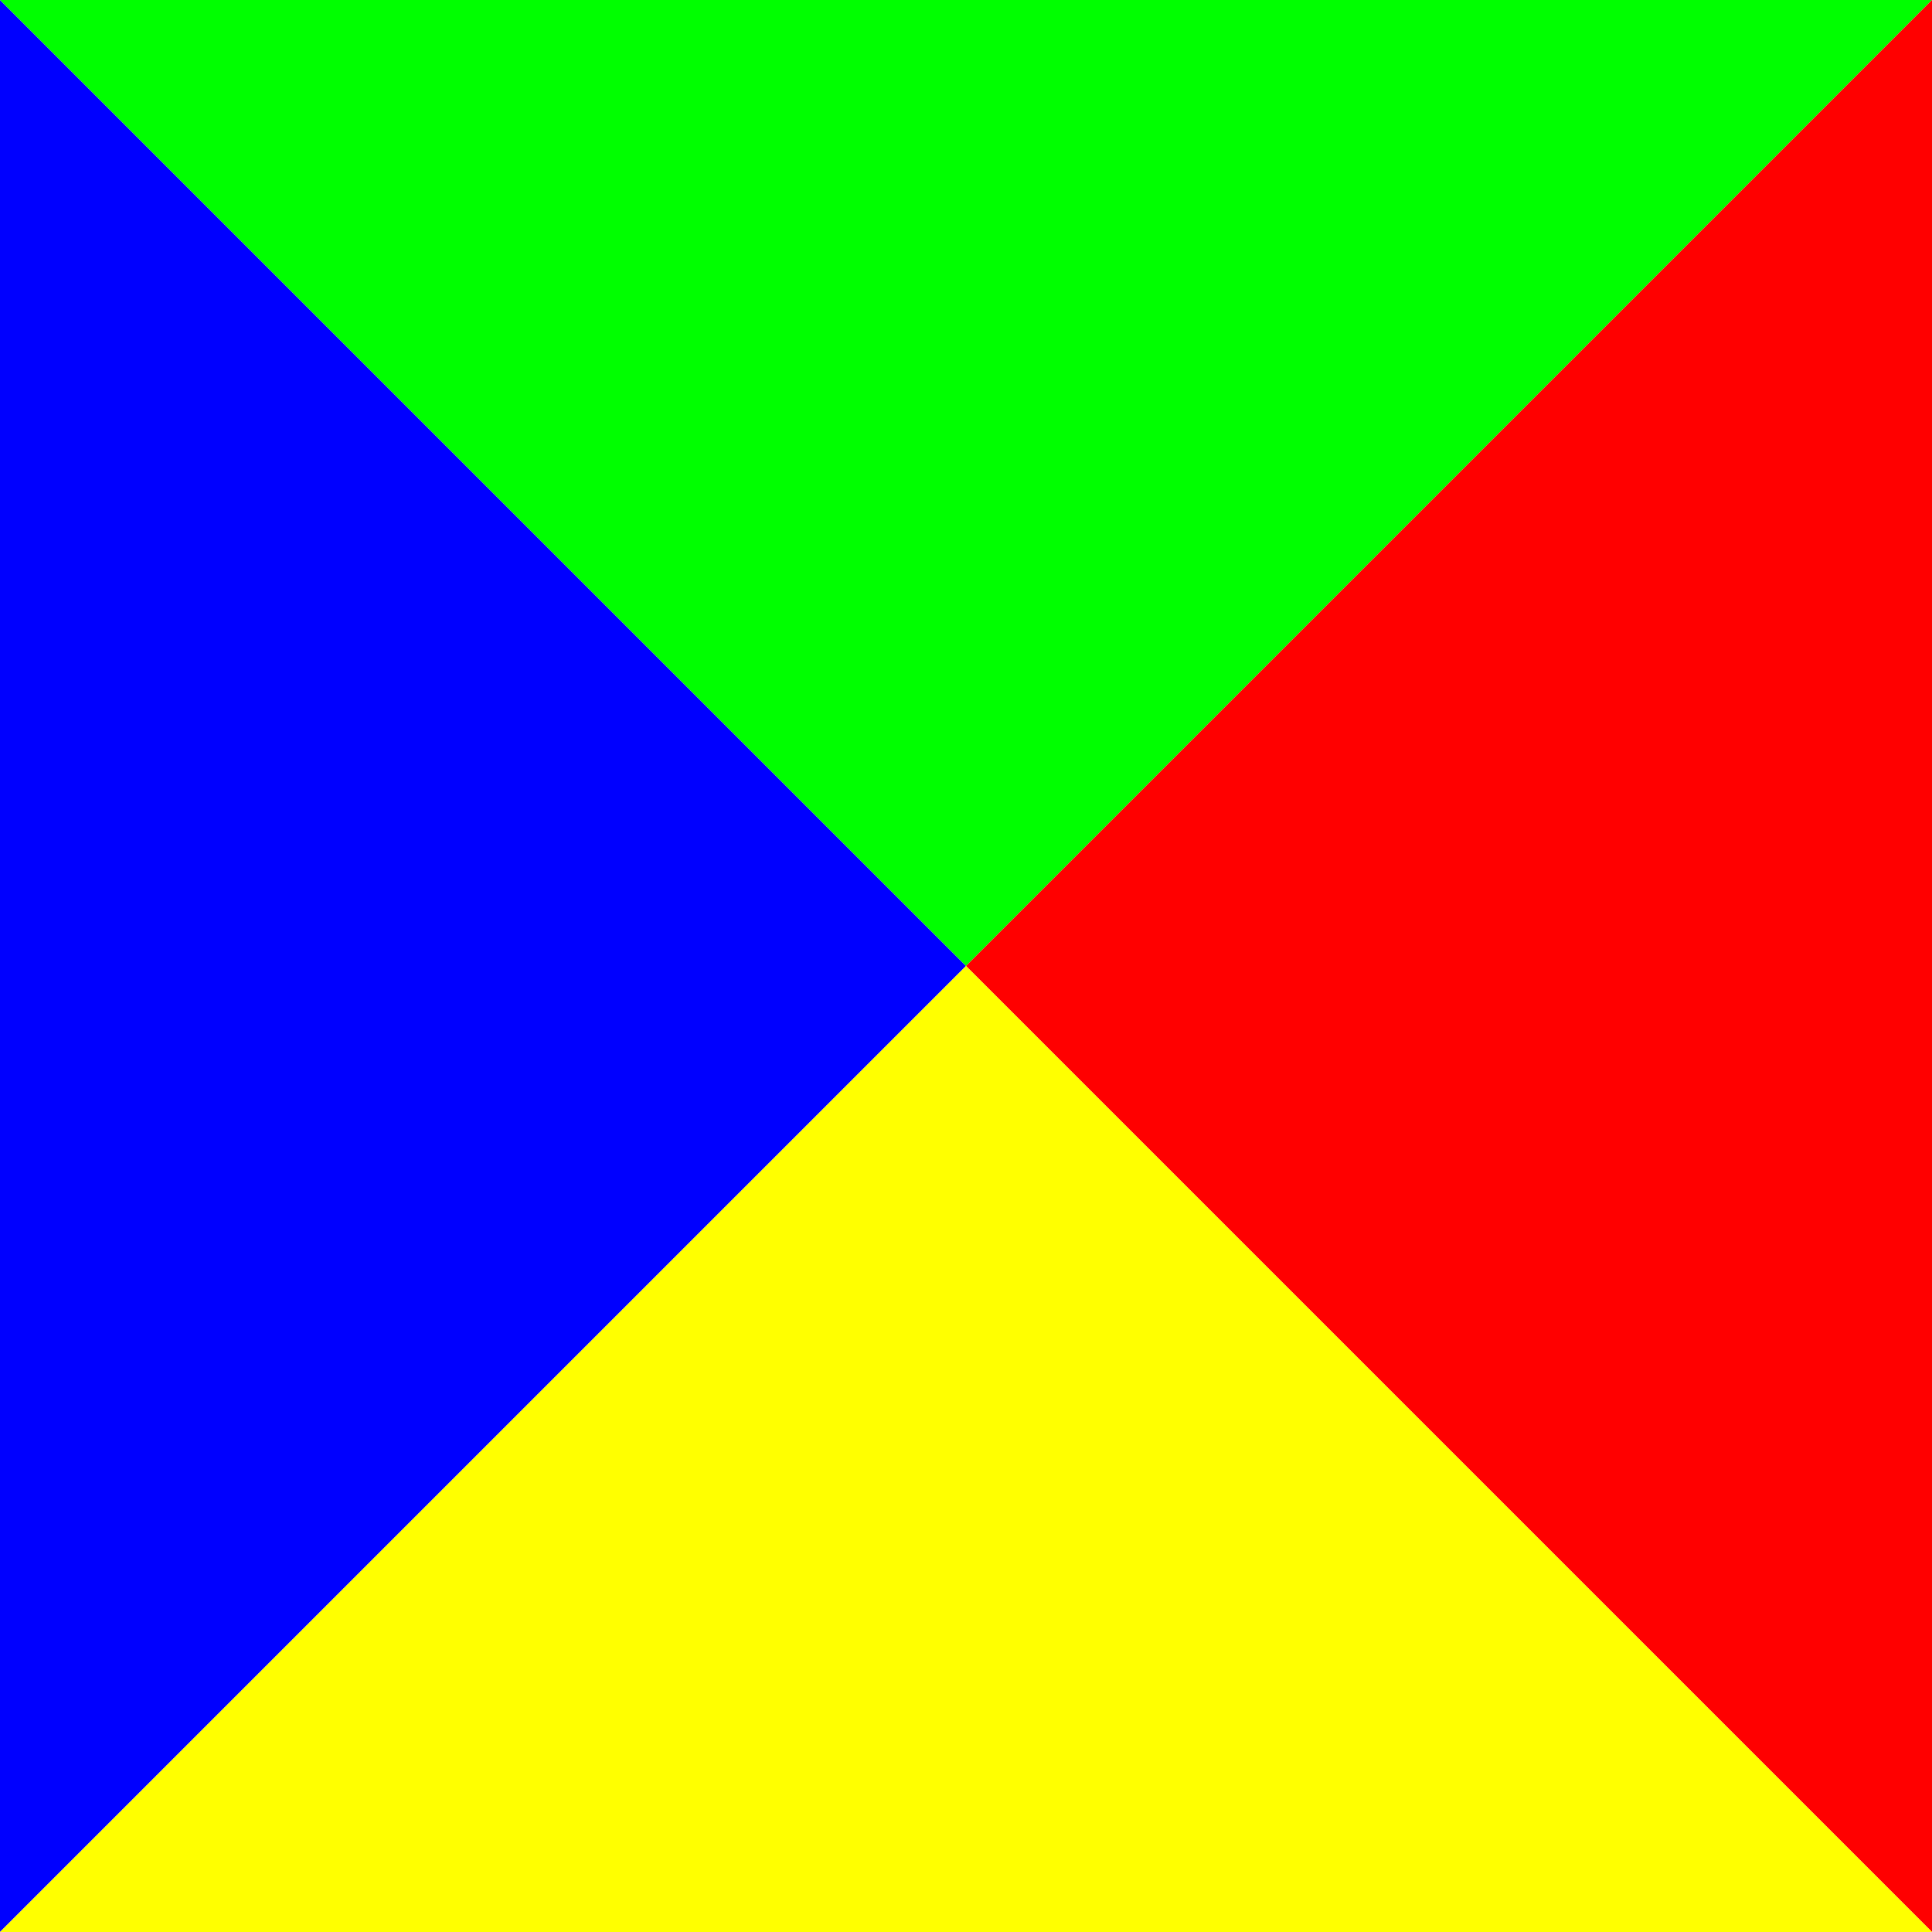
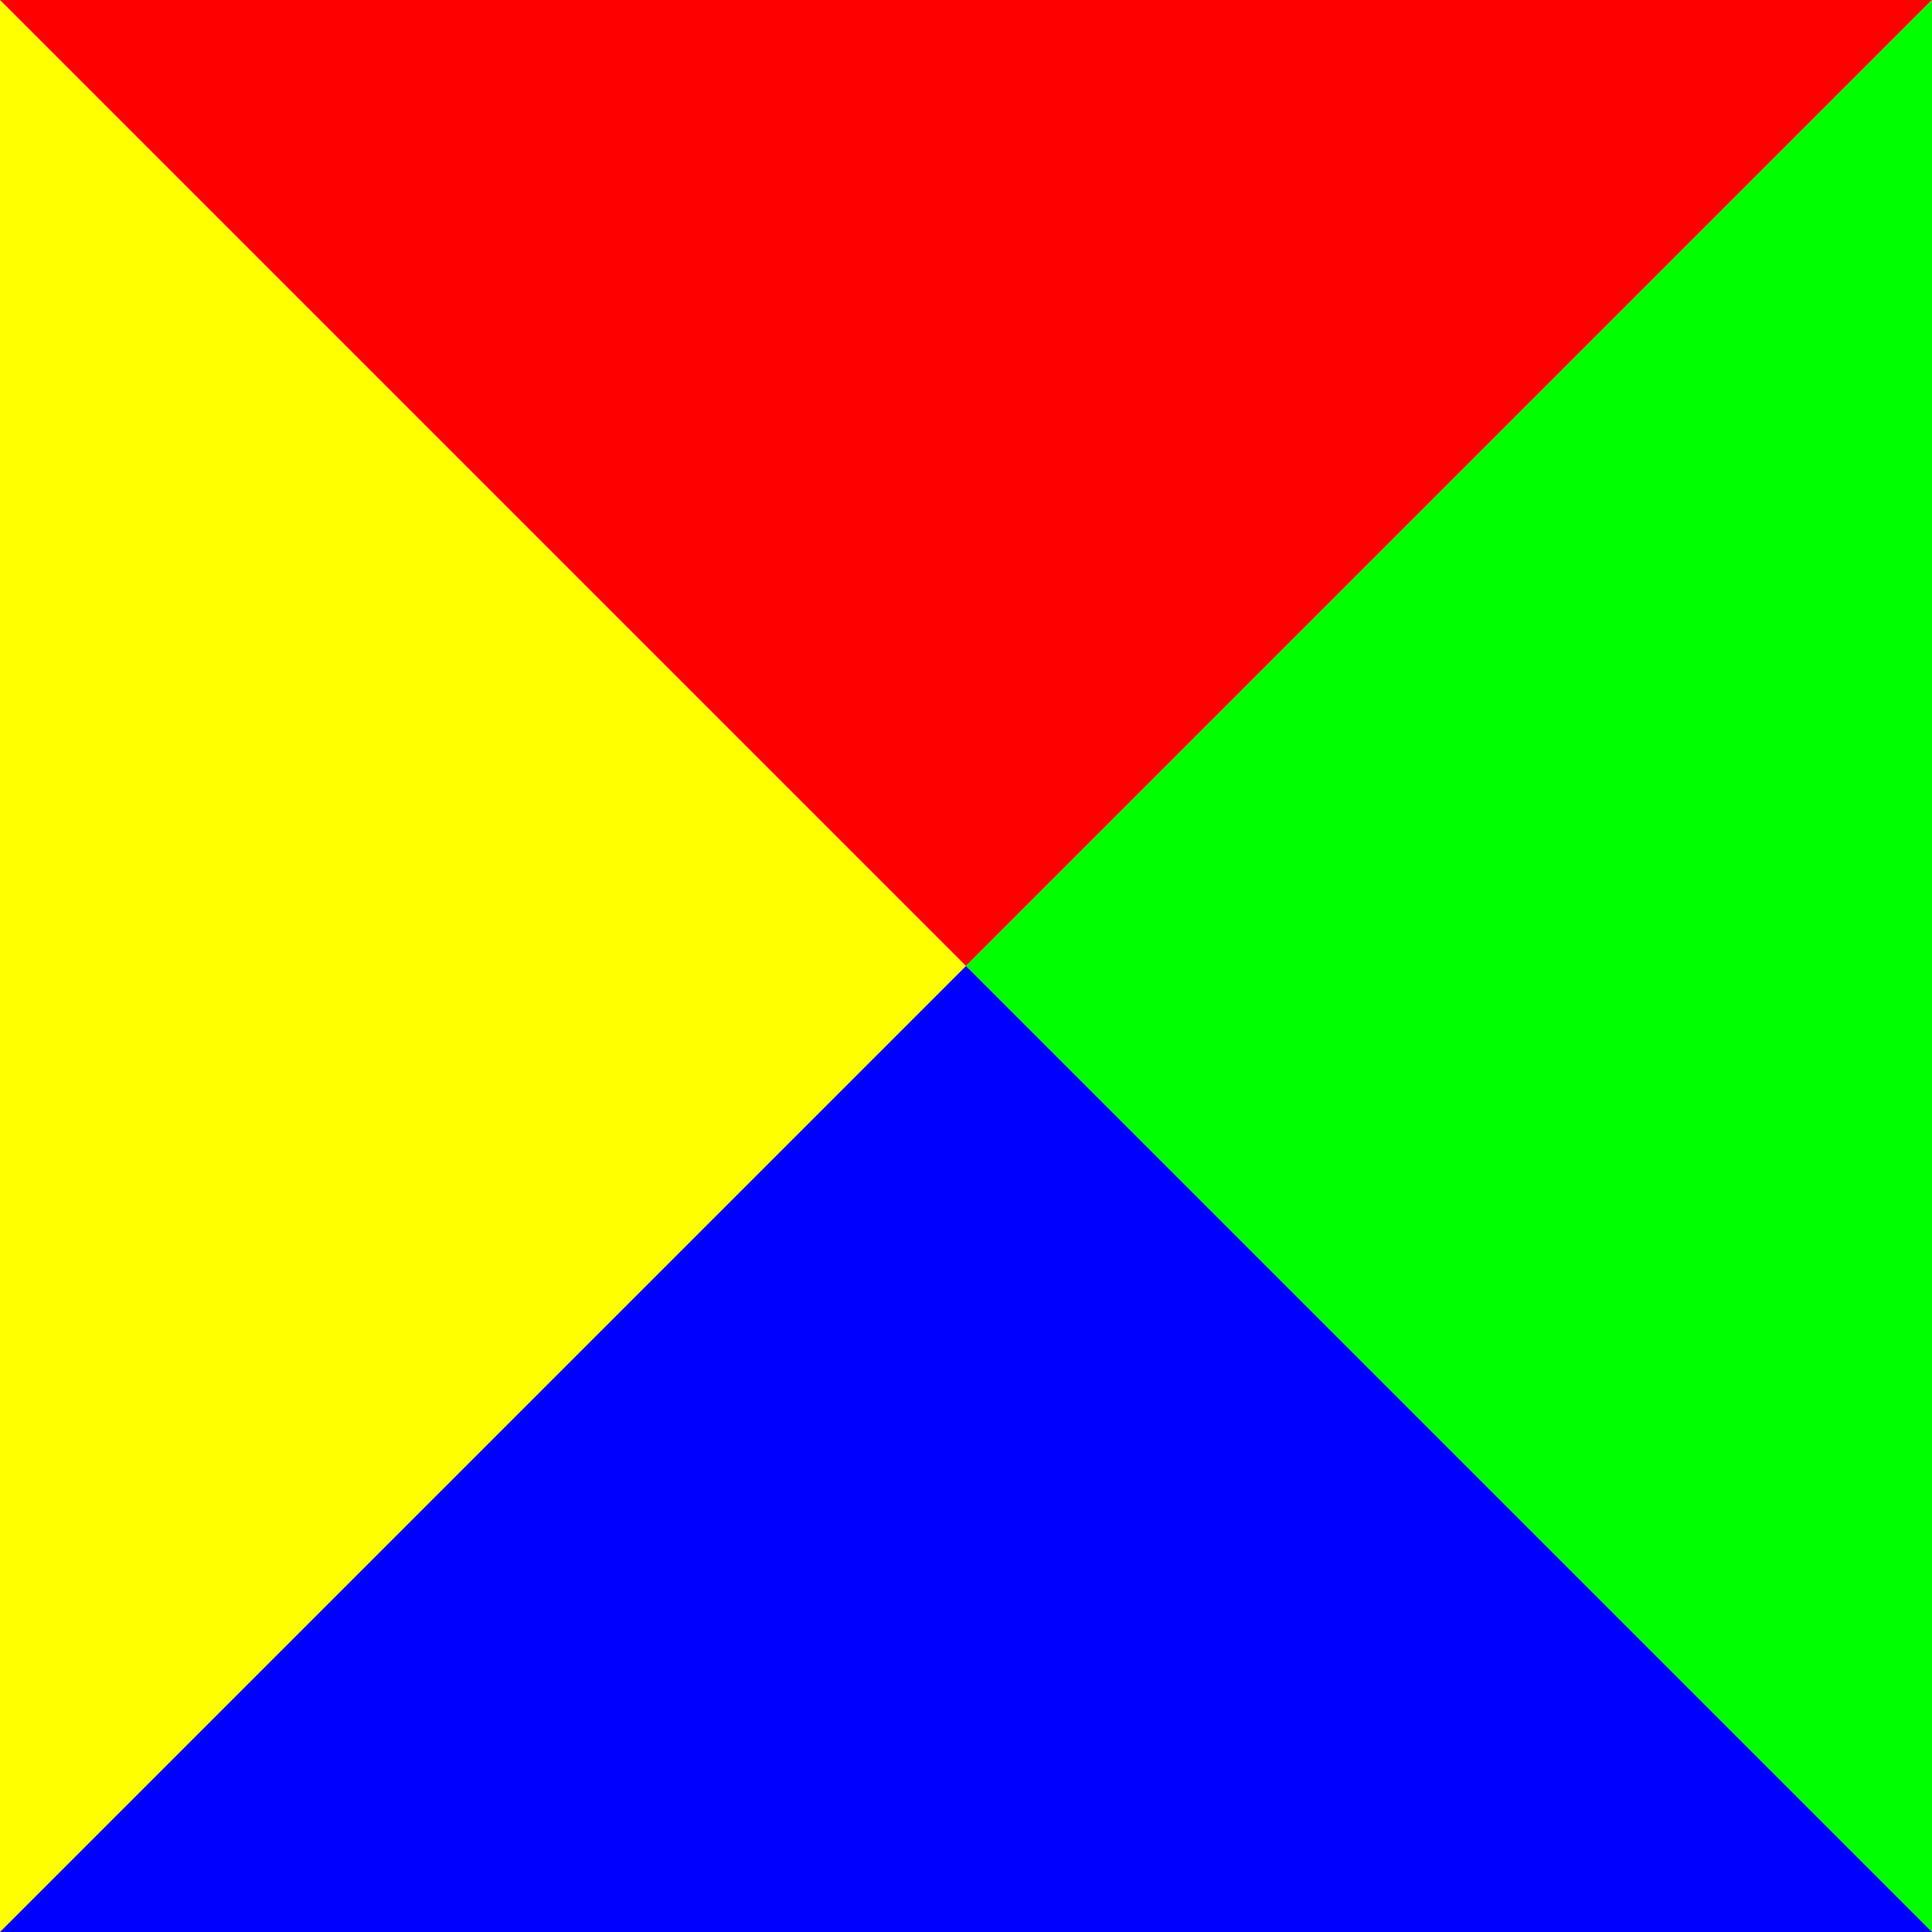
<svg xmlns="http://www.w3.org/2000/svg" version="1.1" width="100" height="100">
-   <polygon points="0,0 50,50 0,100" fill="rgb(0,0,255)" />
-   <polygon points="0,0 50,50 100,0" fill="rgb(0,255,0)" />
-   <polygon points="100,0 50,50 100,100" fill="rgb(255,0,0)" />
-   <polygon points="0,100 50,50 100,100" fill="rgb(255,255,0)" />
+   <polygon points="0,0 50,50 0,100" fill="rgb(255,255,0)" />
+   <polygon points="0,0 50,50 100,0" fill="rgb(255,0,0)" />
+   <polygon points="100,0 50,50 100,100" fill="rgb(0,255,0)" />
+   <polygon points="0,100 50,50 100,100" fill="rgb(0,0,255)" />
</svg>
